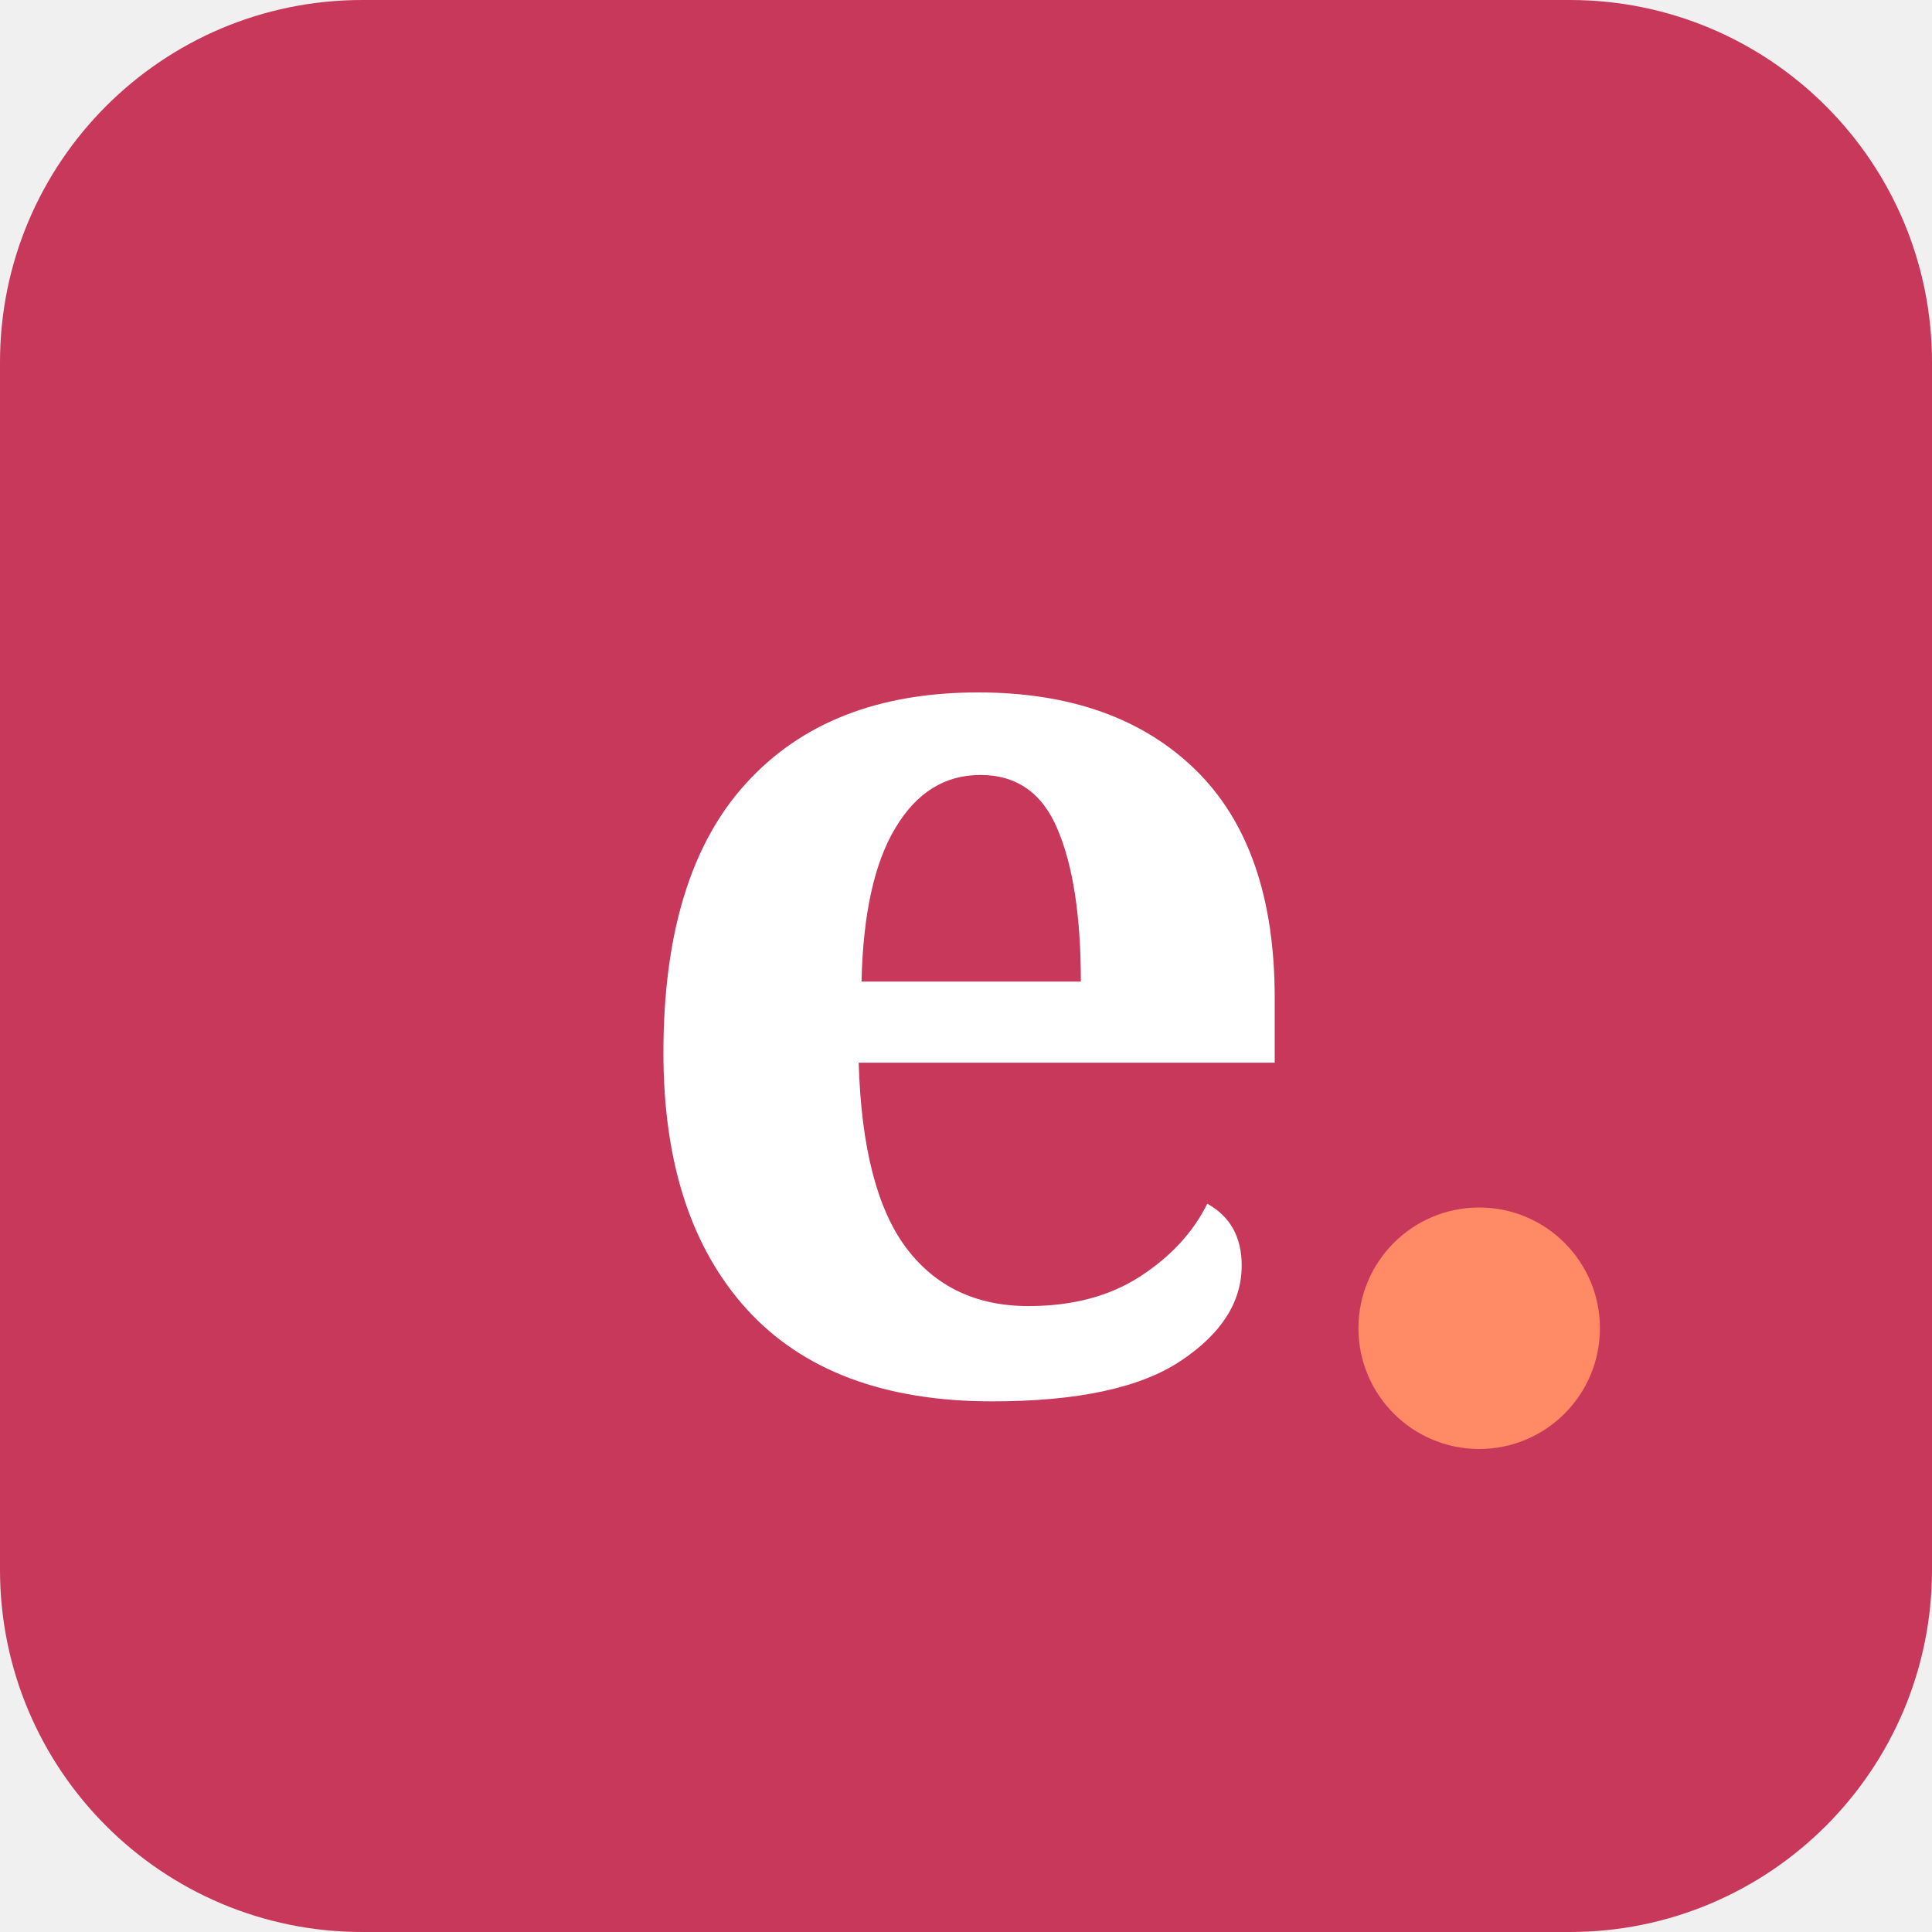
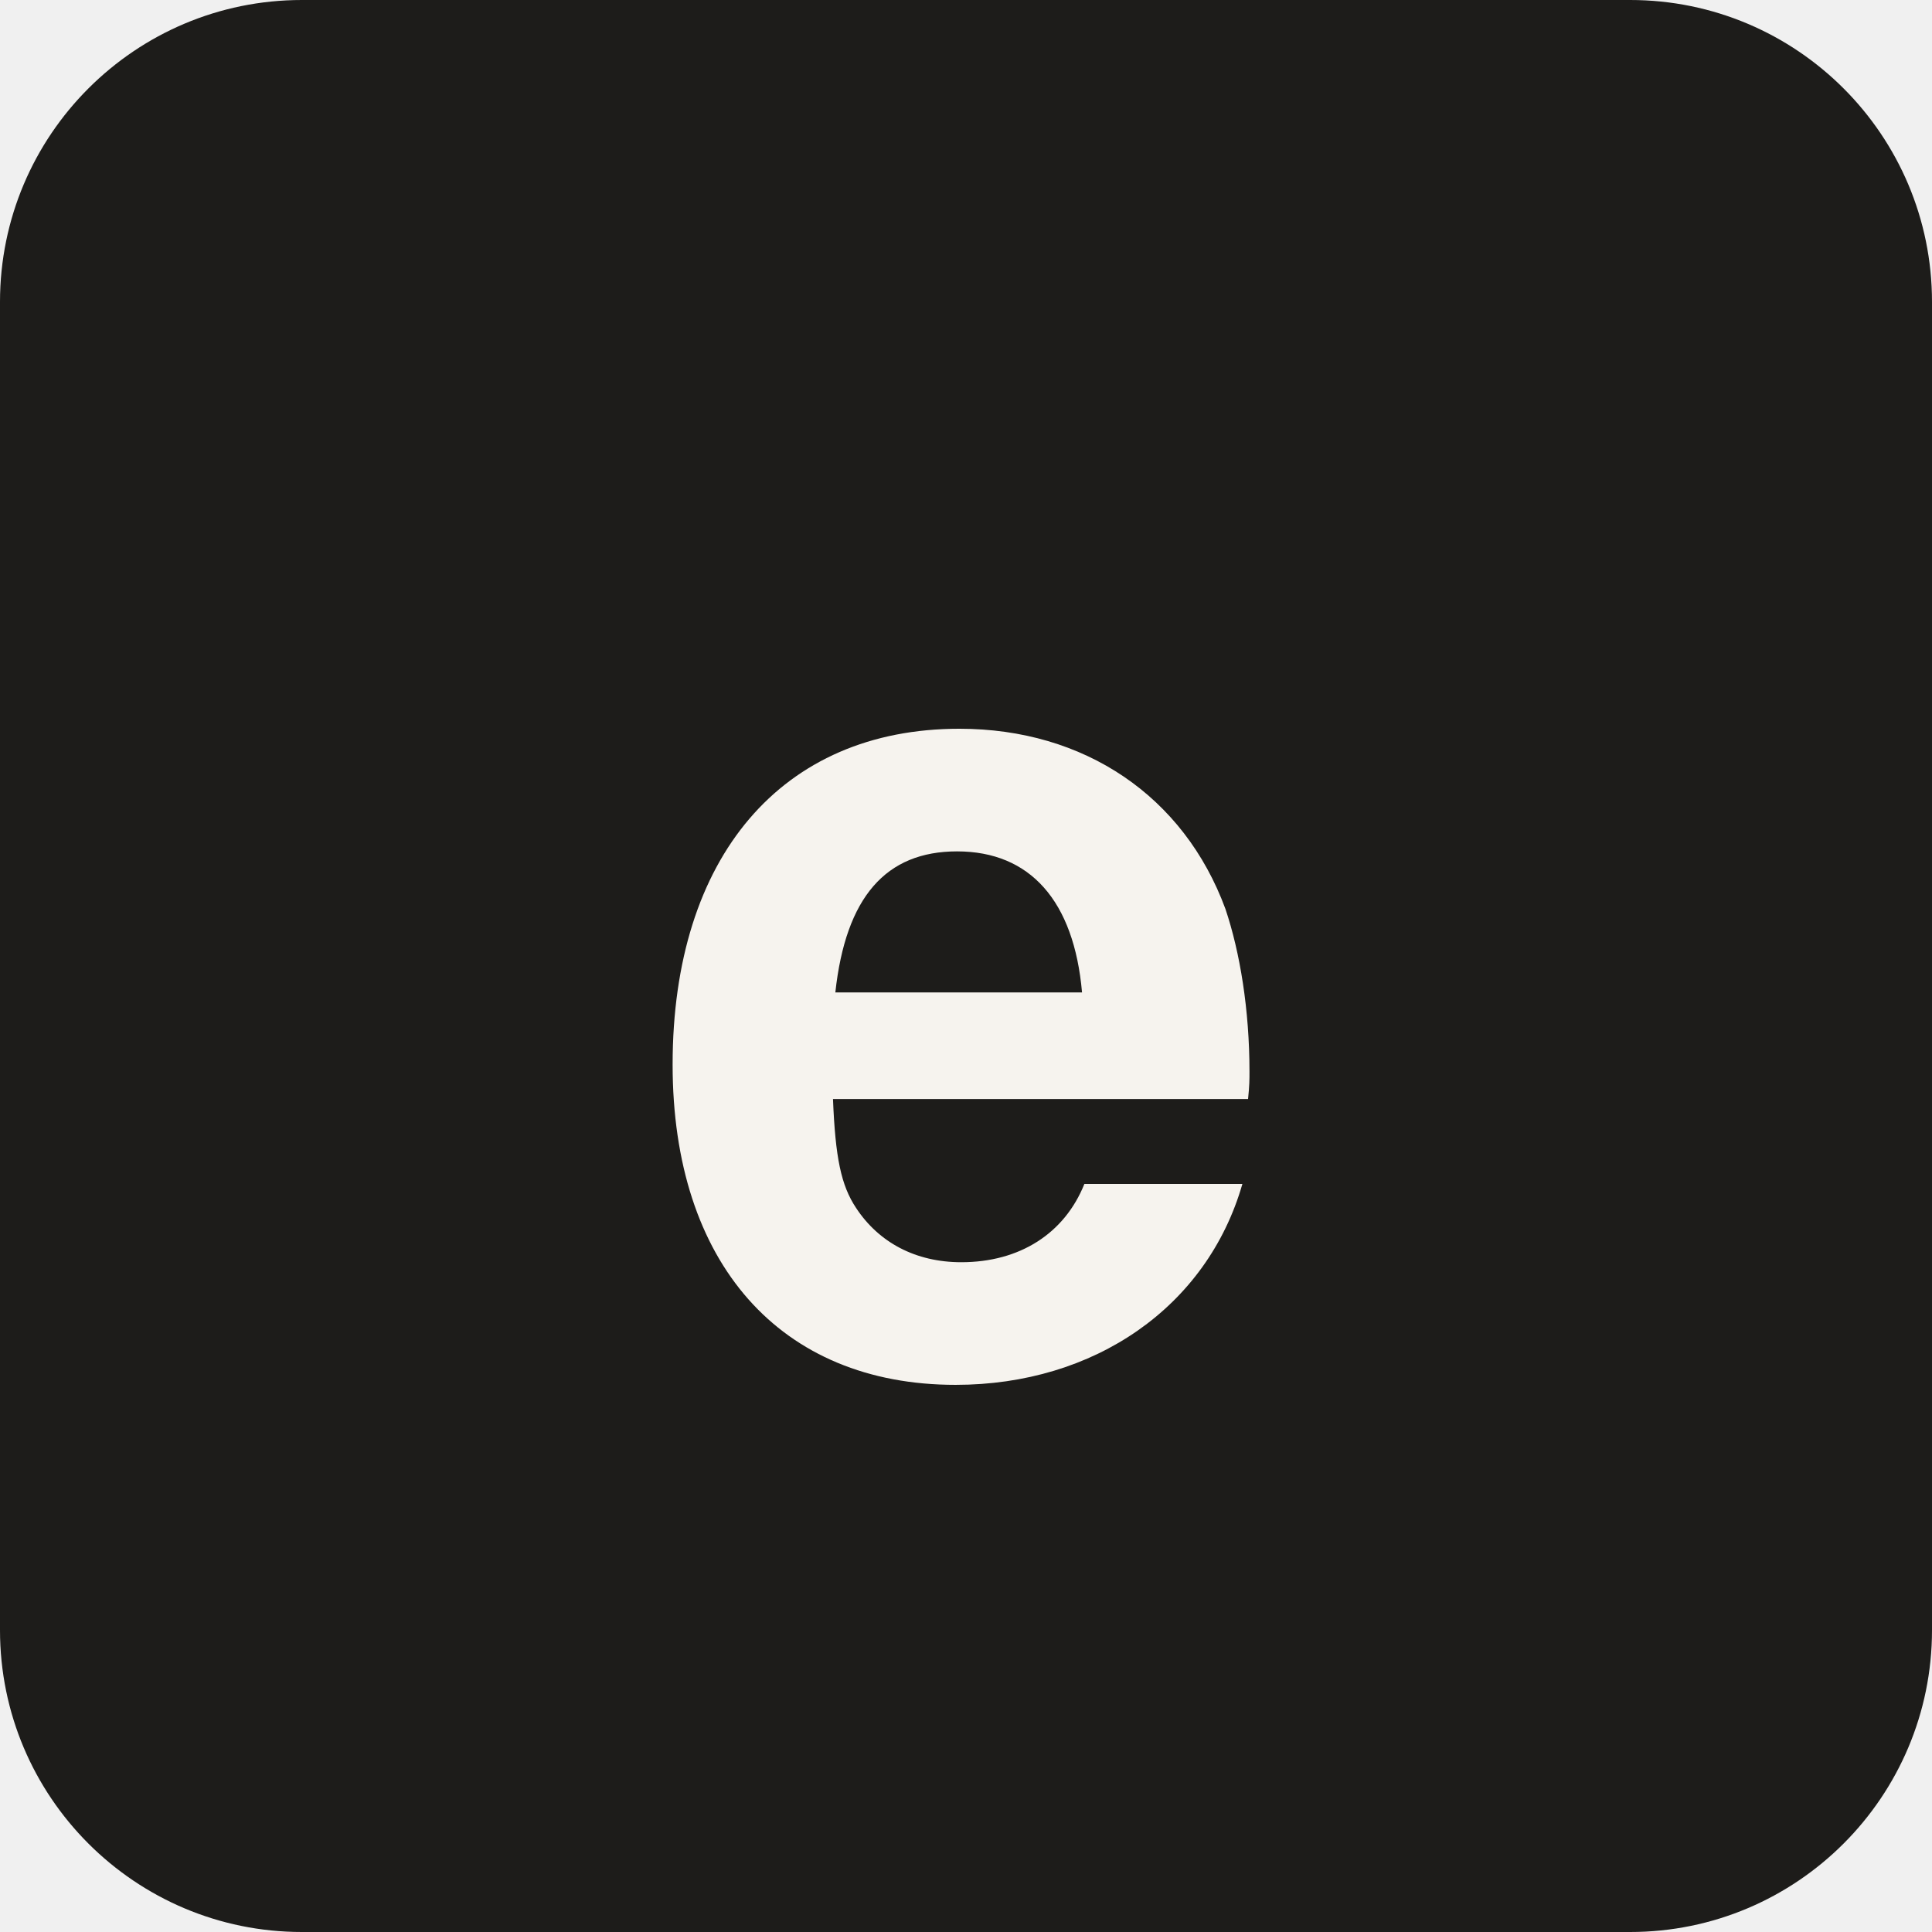
<svg xmlns="http://www.w3.org/2000/svg" viewBox="0 0 64 64">
-   <rect width="64" height="64" rx="12" fill="#c8385a" />
-   <text x="32" y="46" font-family="Georgia, serif" font-size="42" font-weight="700" text-anchor="middle" fill="#fff">e</text>
-   <circle cx="49" cy="44" r="4" fill="#ff8a65" />
+   <rect width="64" height="64" rx="10" fill="#1d1c1a" />
+   <text x="32" y="45" font-family="Helvetica, Arial, sans-serif" font-size="38" font-weight="600" text-anchor="middle" fill="#f6f3ee">e</text>
</svg>
